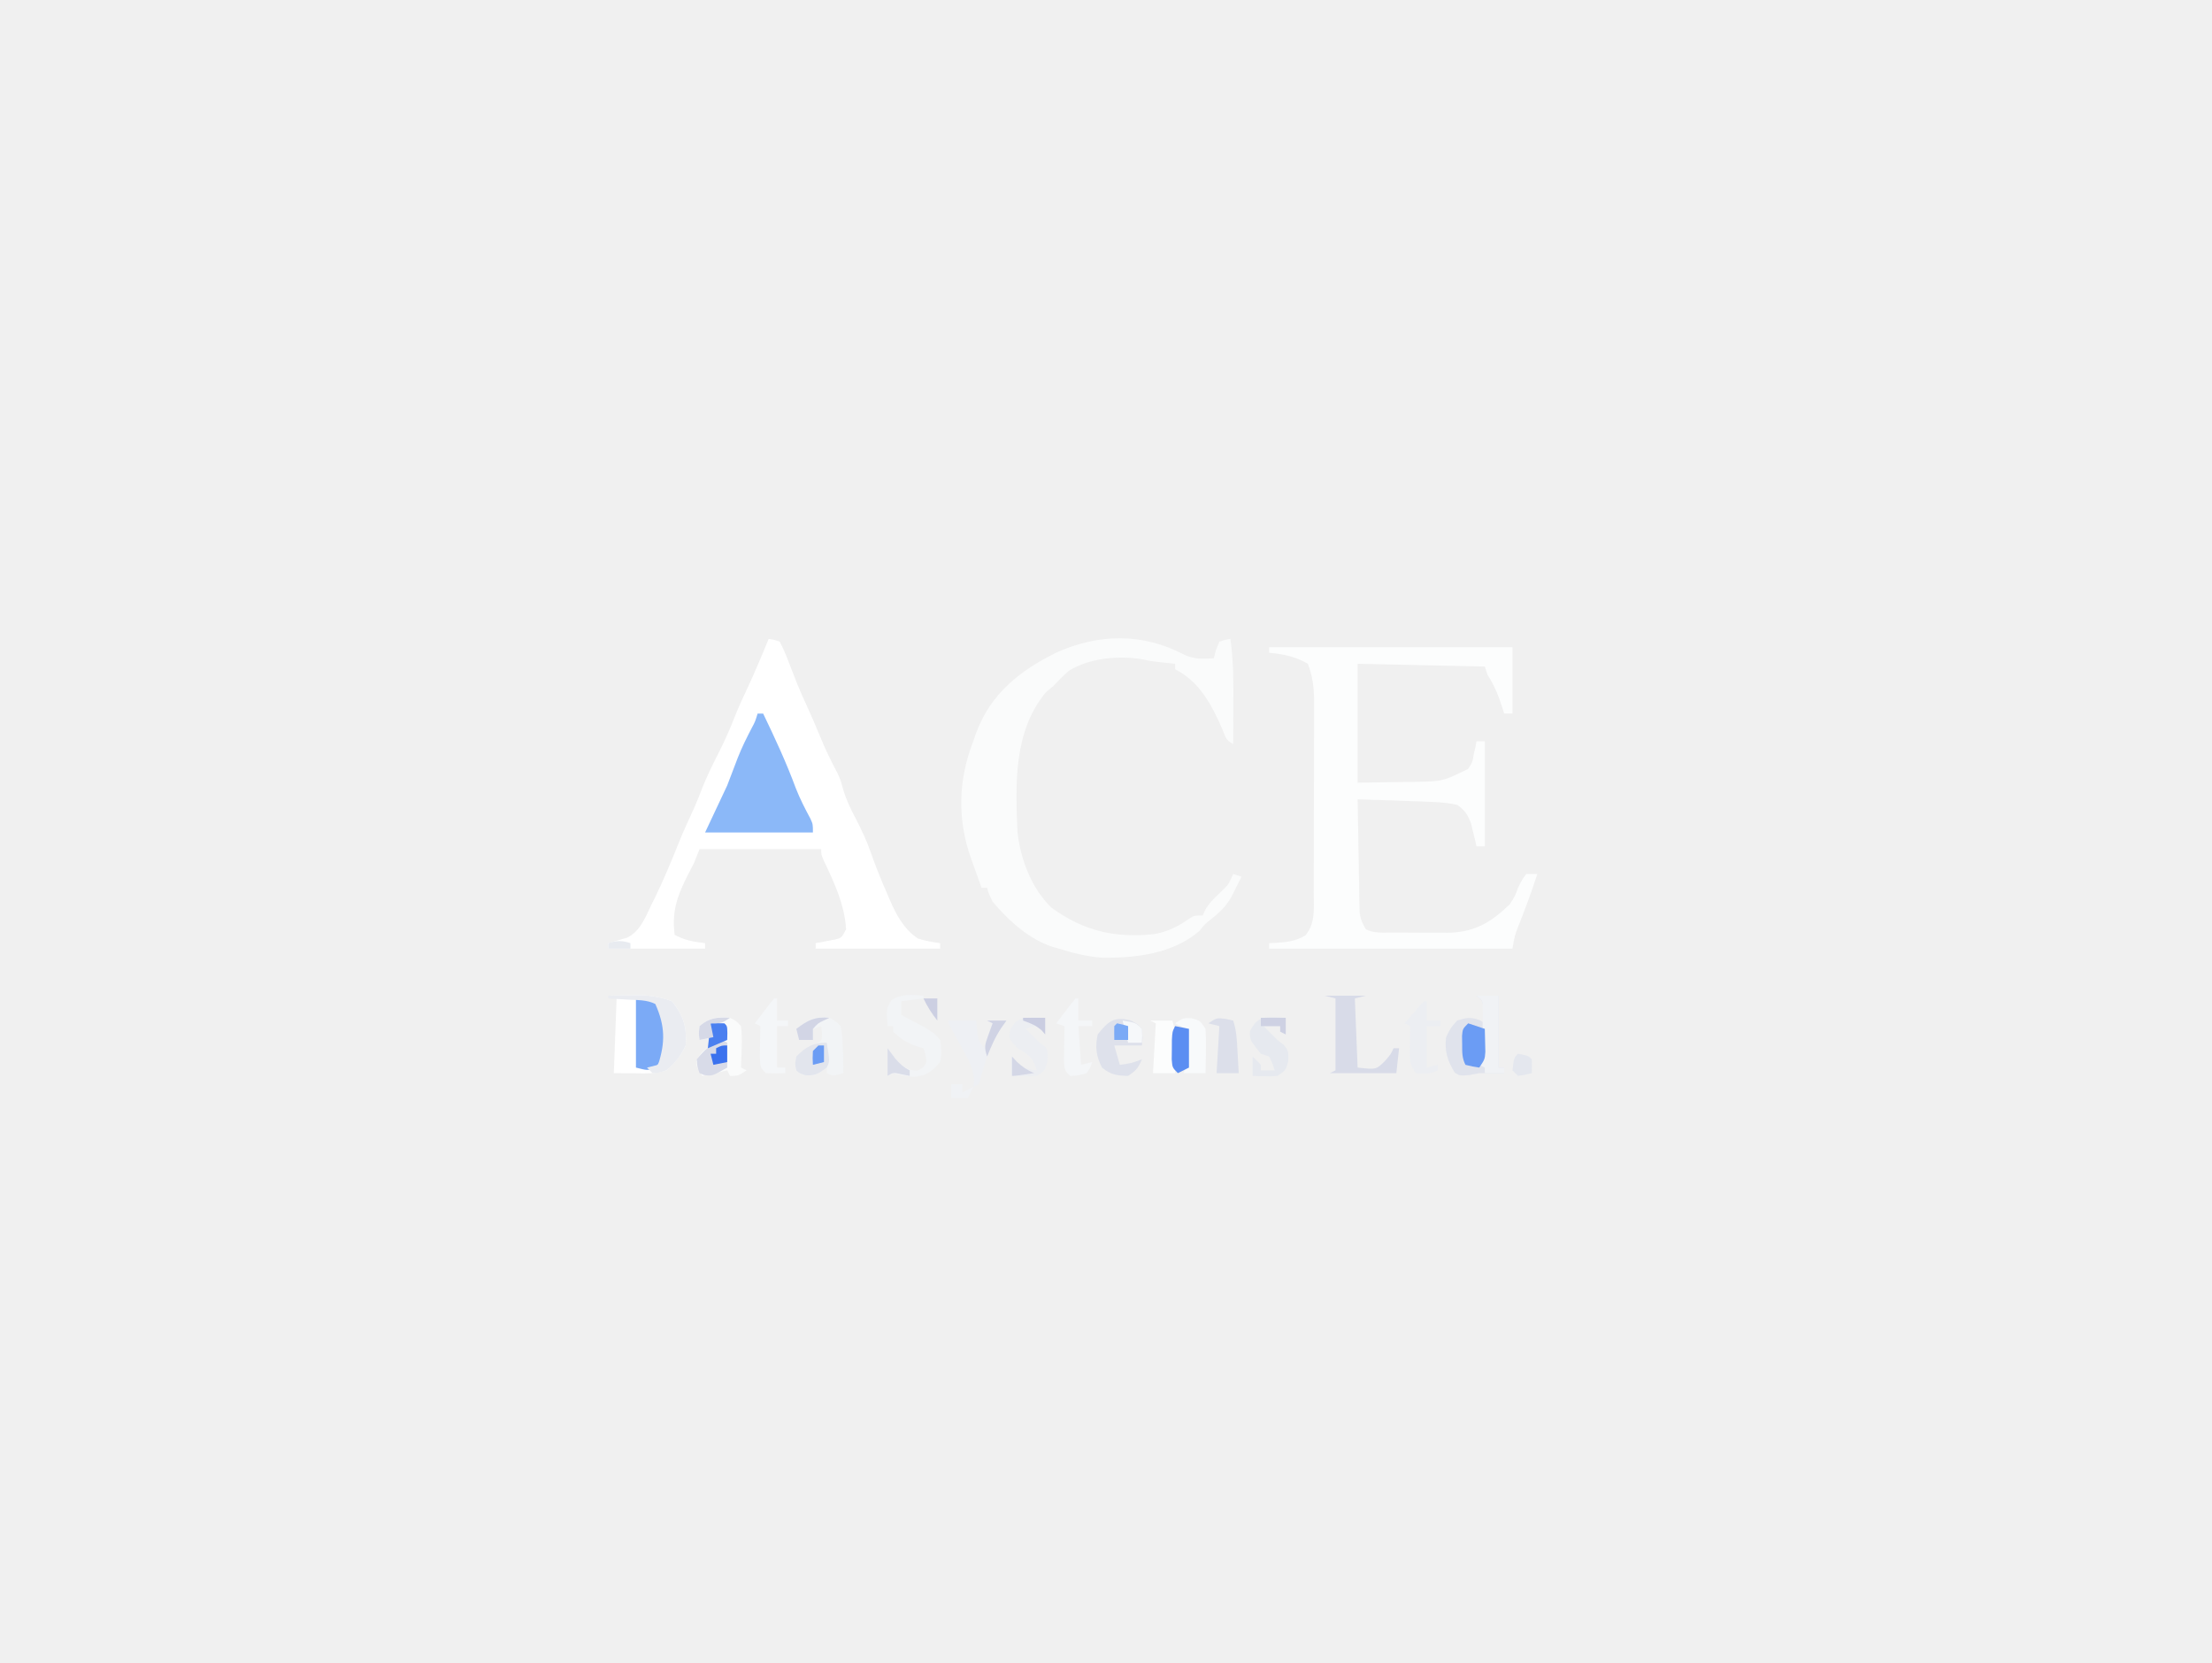
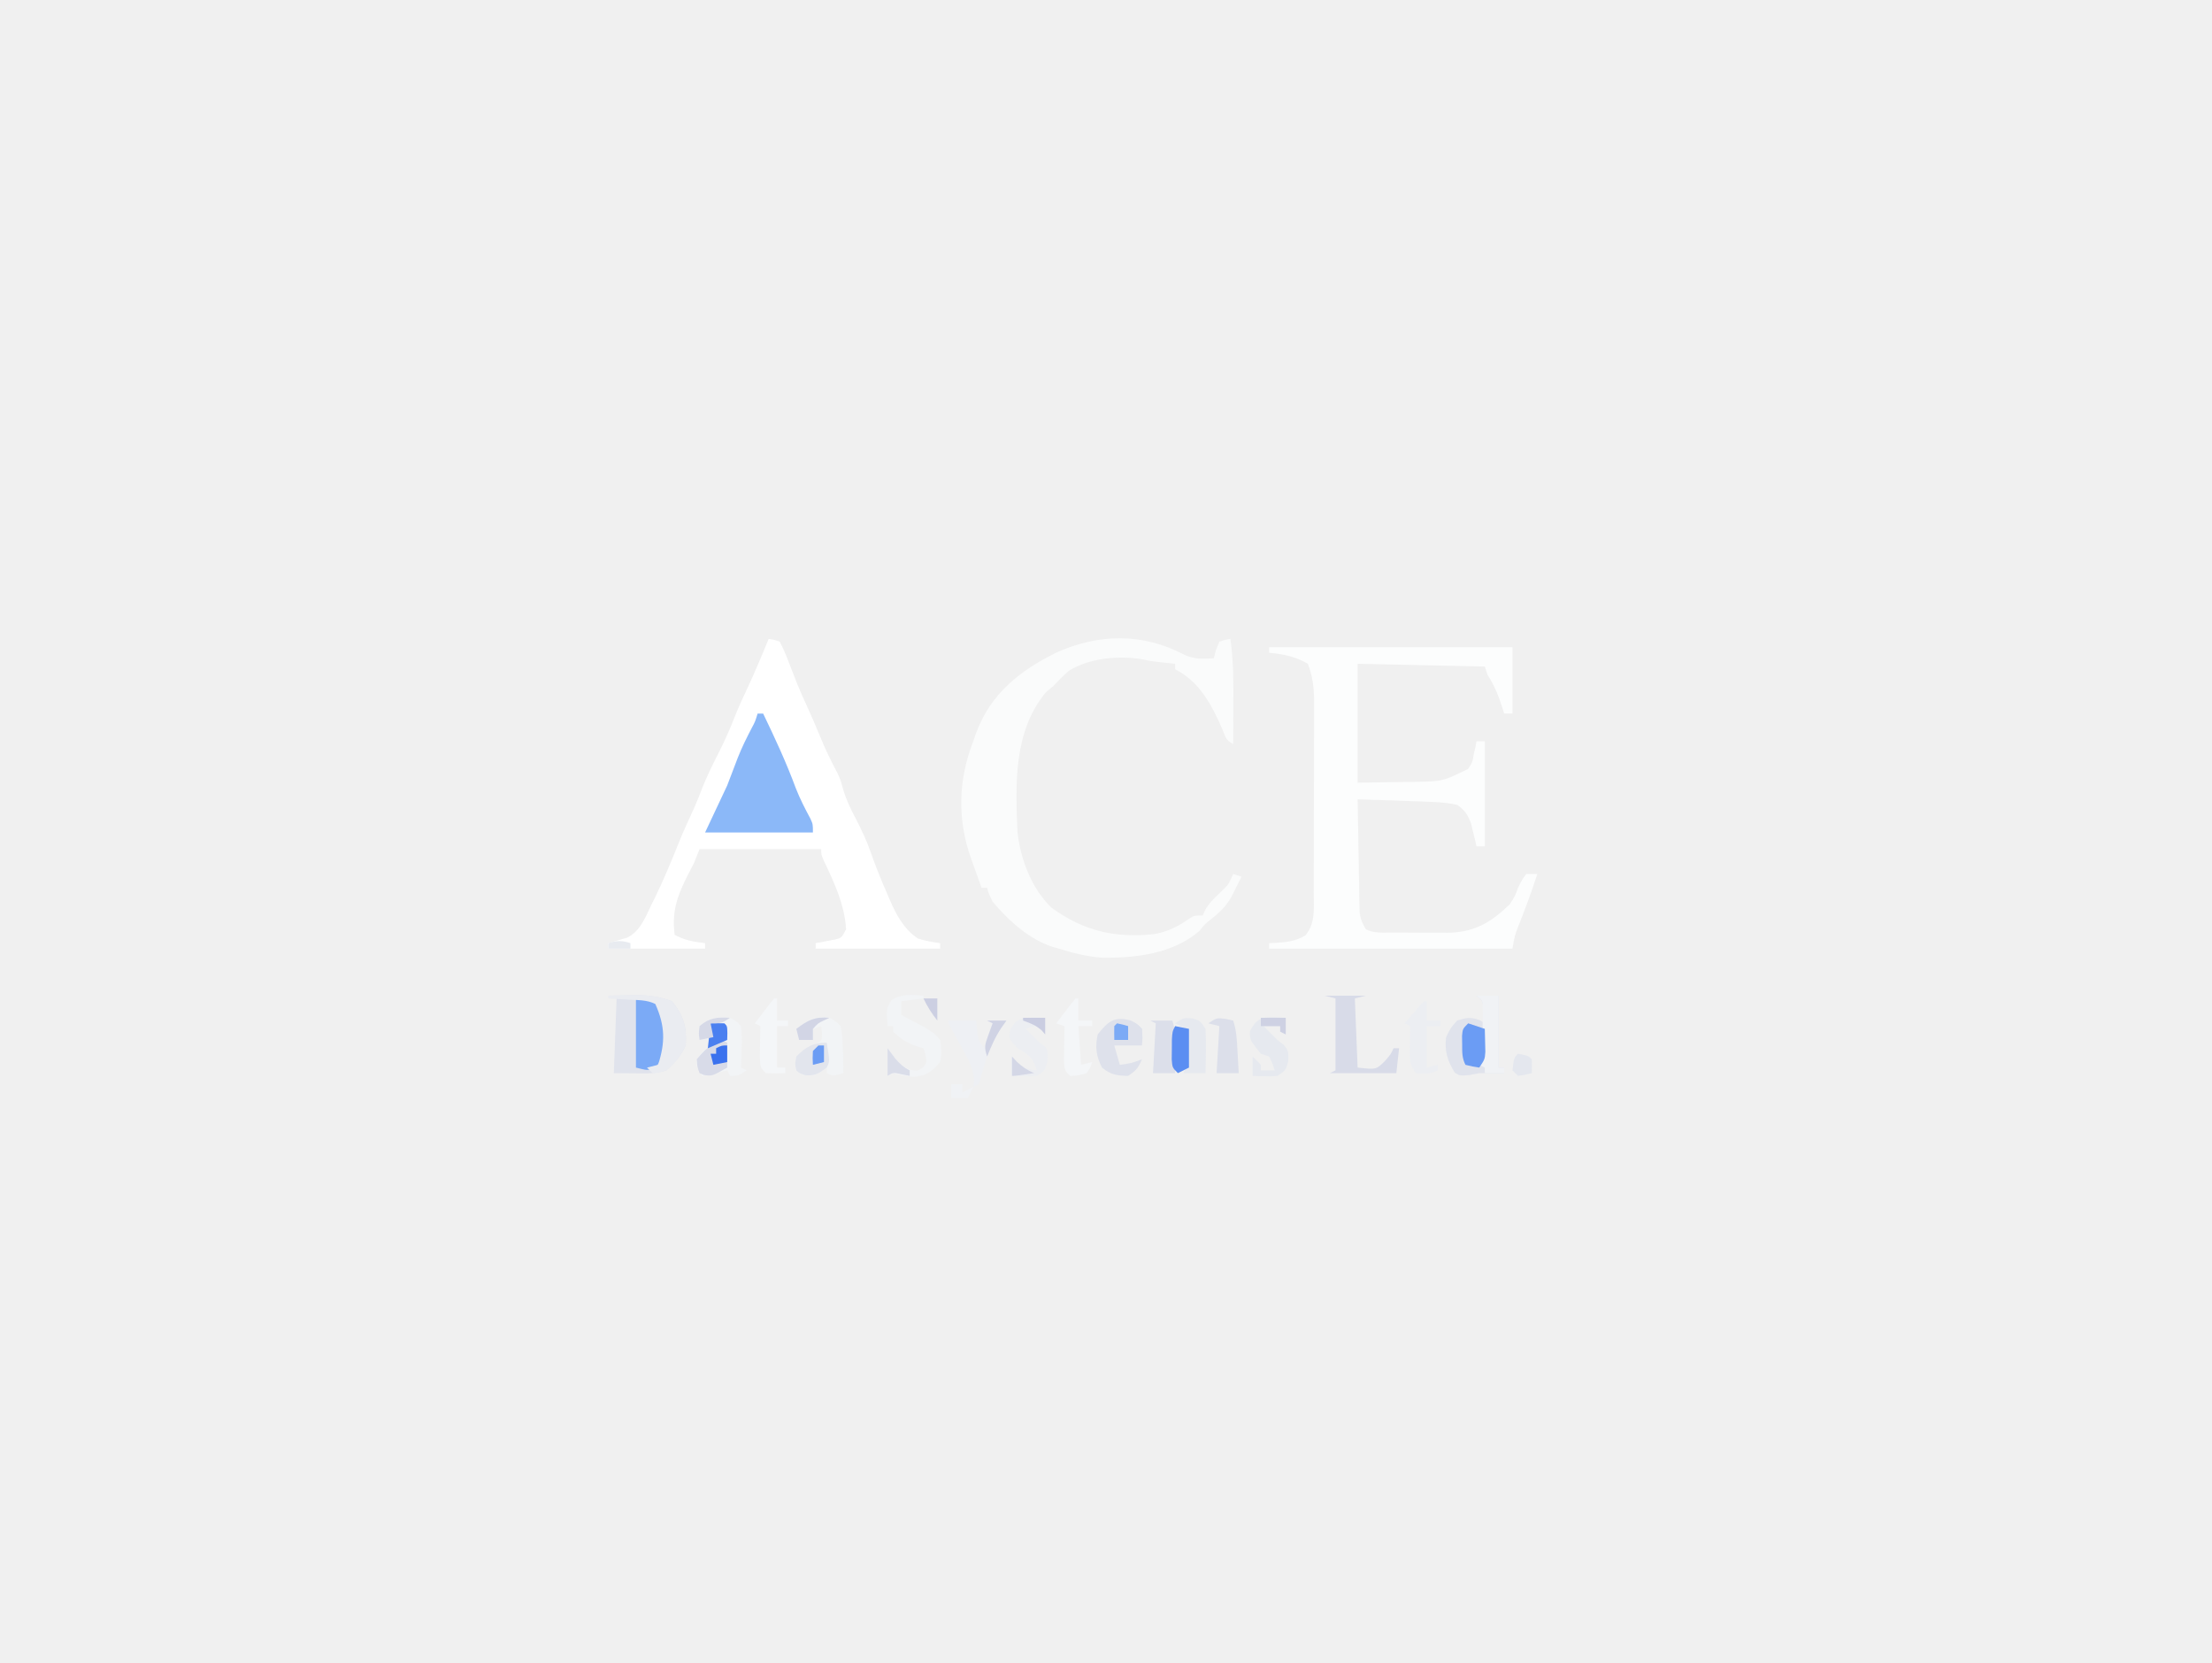
<svg xmlns="http://www.w3.org/2000/svg" version="1.1" width="800" height="601">
  <path d="M0 0 C1.891 0.286 1.891 0.286 4 1 C5.344 3.64 6.416 6.113 7.438 8.875 C8.047 10.439 8.657 12.003 9.27 13.566 C9.564 14.33 9.859 15.093 10.163 15.879 C11.225 18.569 12.405 21.192 13.625 23.812 C15.347 27.528 16.951 31.272 18.5 35.062 C20.403 39.696 22.522 44.137 24.887 48.551 C26 51 26 51 26.934 54.371 C28.041 58.139 29.544 61.281 31.375 64.75 C33.486 68.839 35.438 72.891 36.938 77.25 C38.71 82.376 40.776 87.341 42.938 92.312 C43.262 93.078 43.586 93.843 43.92 94.632 C46.288 100.01 48.945 104.93 53.938 108.312 C56.593 109.198 59.231 109.622 62 110 C62 110.66 62 111.32 62 112 C47.15 112 32.3 112 17 112 C17 111.34 17 110.68 17 110 C17.626 109.89 18.253 109.781 18.898 109.668 C20.124 109.43 20.124 109.43 21.375 109.188 C22.593 108.961 22.593 108.961 23.836 108.73 C26.358 108.125 26.358 108.125 28 105 C27.468 96.132 23.76 88.195 19.988 80.285 C19 78 19 78 19 76 C4.48 76 -10.04 76 -25 76 C-25.66 77.65 -26.32 79.3 -27 81 C-27.888 82.739 -28.776 84.479 -29.666 86.217 C-33.225 93.299 -35.058 98.922 -34 107 C-30.364 108.979 -27.116 109.525 -23 110 C-23 110.66 -23 111.32 -23 112 C-34.55 112 -46.1 112 -58 112 C-58 111.34 -58 110.68 -58 110 C-57.385 109.83 -56.77 109.66 -56.137 109.484 C-55.328 109.242 -54.52 109 -53.688 108.75 C-52.887 108.518 -52.086 108.286 -51.262 108.047 C-46.354 105.775 -44.55 100.45 -42.25 95.812 C-41.902 95.115 -41.554 94.417 -41.196 93.698 C-38.019 87.225 -35.282 80.602 -32.594 73.914 C-30.896 69.7 -29.017 65.581 -27.105 61.461 C-26.028 59.062 -25.067 56.643 -24.125 54.188 C-22.487 49.999 -20.542 46.003 -18.5 42 C-16.085 37.264 -13.925 32.516 -12.023 27.551 C-10.808 24.522 -9.444 21.581 -8.062 18.625 C-5.194 12.487 -2.555 6.274 0 0 Z " fill="#FFFFFF" transform="translate(278,231)" />
  <path d="M0 0 C29.04 0 58.08 0 88 0 C88 7.92 88 15.84 88 24 C87.01 24 86.02 24 85 24 C84.818 23.408 84.636 22.817 84.449 22.207 C83.036 17.765 81.548 13.938 79 10 C78.505 8.515 78.505 8.515 78 7 C62.82 6.67 47.64 6.34 32 6 C32 20.19 32 34.38 32 49 C37.115 48.917 42.23 48.835 47.5 48.75 C49.098 48.734 50.696 48.718 52.342 48.702 C62.787 48.518 62.787 48.518 72 44 C73.558 41.506 73.558 41.506 74 38.75 C74.206 37.858 74.412 36.966 74.625 36.047 C74.811 35.034 74.811 35.034 75 34 C75.99 34 76.98 34 78 34 C78 46.54 78 59.08 78 72 C77.01 72 76.02 72 75 72 C74.83 71.252 74.66 70.505 74.484 69.734 C74.242 68.75 74 67.765 73.75 66.75 C73.518 65.775 73.286 64.801 73.047 63.797 C71.809 60.49 70.883 59.054 68 57 C65.208 56.403 62.831 56.131 60 56 C58.921 55.947 57.842 55.894 56.73 55.839 C52.987 55.679 49.245 55.554 45.5 55.438 C43.551 55.373 43.551 55.373 41.562 55.307 C38.375 55.201 35.188 55.099 32 55 C32.094 61.051 32.2 67.101 32.317 73.152 C32.356 75.21 32.391 77.268 32.422 79.327 C32.468 82.286 32.526 85.244 32.586 88.203 C32.597 89.123 32.609 90.043 32.621 90.991 C32.641 91.851 32.661 92.712 32.681 93.599 C32.694 94.354 32.708 95.109 32.722 95.887 C33.041 98.308 33.719 99.928 35 102 C37.947 103.474 40.937 103.163 44.168 103.168 C44.881 103.171 45.594 103.175 46.329 103.178 C47.841 103.183 49.353 103.185 50.865 103.185 C53.161 103.187 55.456 103.206 57.752 103.225 C59.224 103.228 60.696 103.23 62.168 103.23 C63.187 103.241 63.187 103.241 64.227 103.252 C74.013 103.206 80.124 99.628 87 93 C88.978 89.966 88.978 89.966 90 87 C91.438 84.125 91.438 84.125 93 82 C94.32 82 95.64 82 97 82 C94.929 88.432 92.588 94.707 90.086 100.984 C88.817 104.276 88.817 104.276 88 109 C58.96 109 29.92 109 0 109 C0 108.34 0 107.68 0 107 C0.664 106.974 1.328 106.948 2.012 106.922 C6.27 106.648 9.312 106.393 13.062 104.25 C16.829 99.876 16.149 94.356 16.145 88.833 C16.149 88.024 16.152 87.215 16.155 86.382 C16.165 83.715 16.167 81.049 16.168 78.383 C16.171 76.523 16.175 74.664 16.178 72.805 C16.184 68.909 16.186 65.014 16.185 61.119 C16.185 56.137 16.199 51.155 16.216 46.173 C16.227 42.333 16.229 38.493 16.229 34.653 C16.23 32.816 16.234 30.98 16.242 29.144 C16.252 26.571 16.249 23.999 16.243 21.426 C16.251 20.298 16.251 20.298 16.26 19.146 C16.232 14.471 15.694 10.422 14 6 C9.495 3.35 5.163 2.527 0 2 C0 1.34 0 0.68 0 0 Z " fill="#FCFDFD" transform="translate(459,234)" />
  <path d="M0 0 C3.968 1.882 6.57 1.599 10.898 1.375 C11.27 -0.079 11.27 -0.079 11.648 -1.562 C12.061 -2.573 12.473 -3.584 12.898 -4.625 C14.977 -5.316 14.977 -5.316 16.898 -5.625 C18.019 2.41 18.013 10.334 17.961 18.438 C17.956 19.794 17.951 21.15 17.947 22.506 C17.936 25.796 17.919 29.085 17.898 32.375 C15.314 31.083 15.21 30.086 14.148 27.438 C10.322 18.571 5.886 9.869 -3.102 5.375 C-3.102 4.715 -3.102 4.055 -3.102 3.375 C-3.989 3.284 -3.989 3.284 -4.895 3.191 C-11.642 2.476 -11.642 2.476 -14.664 1.812 C-23.266 0.269 -34.148 1.245 -41.605 5.957 C-43.572 7.67 -45.338 9.457 -47.102 11.375 C-47.988 12.117 -48.875 12.86 -49.789 13.625 C-61.599 27.669 -60.899 47.151 -60.102 64.375 C-59.003 74.134 -54.971 84.771 -47.738 91.609 C-36.217 99.995 -24.729 102.649 -10.605 101.102 C-5.614 100.185 -1.954 98.336 2.172 95.398 C3.898 94.375 3.898 94.375 6.898 94.375 C7.145 93.799 7.391 93.223 7.645 92.629 C9.095 90.022 10.793 88.354 12.961 86.312 C16.151 83.33 16.151 83.33 17.898 79.375 C19.383 79.87 19.383 79.87 20.898 80.375 C20.253 81.719 19.579 83.049 18.898 84.375 C18.342 85.489 17.785 86.603 17.211 87.75 C15.209 91.245 12.738 93.488 9.602 95.973 C7.704 97.452 7.704 97.452 5.711 99.938 C-3.841 108.216 -17.407 109.818 -29.57 109.633 C-34.978 109.238 -39.943 107.994 -45.102 106.375 C-45.83 106.17 -46.558 105.965 -47.309 105.754 C-55.868 103.036 -63.412 96.18 -69.102 89.375 C-70.539 86.438 -70.539 86.438 -71.102 84.375 C-71.762 84.375 -72.422 84.375 -73.102 84.375 C-74.085 81.647 -75.063 78.918 -76.039 76.188 C-76.317 75.419 -76.595 74.65 -76.881 73.857 C-81.926 59.694 -81.577 45.366 -76.102 31.375 C-75.79 30.471 -75.478 29.568 -75.156 28.637 C-69.968 14.271 -59.035 5.575 -45.602 -0.875 C-30.543 -7.525 -14.851 -7.781 0 0 Z " fill="#FAFBFB" transform="translate(428.1016,236.625)" />
  <path d="M0 0 C0.66 0 1.32 0 2 0 C6.299 8.908 10.41 17.762 13.836 27.051 C15.33 30.837 17.15 34.398 19.082 37.977 C20 40 20 40 20 43 C7.13 43 -5.74 43 -19 43 C-16.36 37.39 -13.72 31.78 -11 26 C-9.055 20.984 -9.055 20.984 -7.16 15.949 C-5.677 12.178 -3.898 8.609 -2.016 5.023 C-0.883 2.887 -0.883 2.887 0 0 Z " fill="#8BB8F8" transform="translate(274,258)" />
-   <path d="M0 0 C2.521 -0.054 5.041 -0.094 7.562 -0.125 C8.267 -0.142 8.971 -0.159 9.697 -0.176 C14.452 -0.22 18.491 0.301 23 2 C27.215 7.214 28.459 11.339 28 18 C26.294 21.669 24.039 24.341 21 27 C17.235 28.255 13.728 28.107 9.812 28.062 C7.234 28.042 4.656 28.021 2 28 C2.33 19.09 2.66 10.18 3 1 C2.01 0.67 1.02 0.34 0 0 Z " fill="#FFFFFF" transform="translate(220,360)" />
+   <path d="M0 0 C2.521 -0.054 5.041 -0.094 7.562 -0.125 C8.267 -0.142 8.971 -0.159 9.697 -0.176 C14.452 -0.22 18.491 0.301 23 2 C27.215 7.214 28.459 11.339 28 18 C26.294 21.669 24.039 24.341 21 27 C17.235 28.255 13.728 28.107 9.812 28.062 C7.234 28.042 4.656 28.021 2 28 C2.33 19.09 2.66 10.18 3 1 C2.01 0.67 1.02 0.34 0 0 Z " fill="#E0E3EC" transform="translate(220,360)" />
  <path d="M0 0 C2.64 0 5.28 0 8 0 C8 8.58 8 17.16 8 26 C8.66 26 9.32 26 10 26 C10 26.66 10 27.32 10 28 C7 28 4 28 1 28 C-0.702 28.34 -0.702 28.34 -2.438 28.688 C-6 29 -6 29 -7.812 27.875 C-10.498 23.635 -11.617 20.038 -11 15 C-9.375 11.688 -9.375 11.688 -7 9 C-3.651 7.884 -1.917 7.638 1.375 8.938 C1.911 9.288 2.447 9.639 3 10 C2.876 8.721 2.752 7.442 2.625 6.125 C2.555 5.406 2.486 4.686 2.414 3.945 C2.136 1.773 2.136 1.773 0 0 Z " fill="#E0E3EC" transform="translate(534,360)" />
  <path d="M0 0 C4.95 0 9.9 0 15 0 C13.68 0.33 12.36 0.66 11 1 C11.33 9.25 11.66 17.5 12 26 C18.722 26.743 18.722 26.743 21.875 23.625 C23.983 21.214 23.983 21.214 25 19 C25.66 19 26.32 19 27 19 C26.67 21.97 26.34 24.94 26 28 C18.08 28 10.16 28 2 28 C2.66 27.67 3.32 27.34 4 27 C4 18.42 4 9.84 4 1 C2.68 0.67 1.36 0.34 0 0 Z " fill="#D8DBE8" transform="translate(479,360)" />
  <path d="M0 0 C2.133 1.09 2.133 1.09 4 3 C4.609 6.25 4.609 6.25 4.75 10 C4.807 11.238 4.863 12.475 4.922 13.75 C4.972 15.833 5 17.917 5 20 C1.25 21.125 1.25 21.125 -1 20 C-1 19.34 -1 18.68 -1 18 C-2.083 18.773 -2.083 18.773 -3.188 19.562 C-6 21 -6 21 -8.75 20.75 C-11 20 -11 20 -12 19 C-12.344 16.625 -12.344 16.625 -12 14 C-9.795 12.18 -7.477 10.988 -4.969 9.625 C-2.697 8.136 -2.697 8.136 -2.719 5.312 C-2.812 4.549 -2.904 3.786 -3 3 C-3.99 3.33 -4.98 3.66 -6 4 C-6 5.32 -6 6.64 -6 8 C-7.65 8 -9.3 8 -11 8 C-11.33 6.68 -11.66 5.36 -12 4 C-7.871 0.854 -5.245 -0.798 0 0 Z " fill="#F2F4F6" transform="translate(300,368)" />
  <path d="M0 0 C7 1 7 1 8.875 3.312 C11.316 9.144 12.074 14.749 9.75 20.812 C8 24 8 24 6.062 25.5 C4 26 4 26 0 25 C0 16.75 0 8.5 0 0 Z " fill="#7BAAF6" transform="translate(230,361)" />
-   <path d="M0 0 C2.168 1.043 2.168 1.043 4 3 C4.296 5.712 4.381 7.997 4.25 10.688 C4.232 11.389 4.214 12.091 4.195 12.814 C4.148 14.544 4.077 16.272 4 18 C4.66 18.33 5.32 18.66 6 19 C3 21 3 21 0 21 C-0.33 20.34 -0.66 19.68 -1 19 C-3.97 19.66 -6.94 20.32 -10 21 C-12 18 -12 18 -12.125 15.625 C-10.381 11.556 -6.902 9.875 -3 8 C-2.34 8 -1.68 8 -1 8 C-1.33 6.35 -1.66 4.7 -2 3 C-3.65 2.67 -5.3 2.34 -7 2 C-6.67 3.65 -6.34 5.3 -6 7 C-7.65 7.33 -9.3 7.66 -11 8 C-11.312 5.688 -11.312 5.688 -11 3 C-7.485 0.002 -4.537 -0.579 0 0 Z " fill="#FAFBFB" transform="translate(264,368)" />
+   <path d="M0 0 C2.168 1.043 2.168 1.043 4 3 C4.296 5.712 4.381 7.997 4.25 10.688 C4.232 11.389 4.214 12.091 4.195 12.814 C4.148 14.544 4.077 16.272 4 18 C4.66 18.33 5.32 18.66 6 19 C3 21 3 21 0 21 C-0.33 20.34 -0.66 19.68 -1 19 C-3.97 19.66 -6.94 20.32 -10 21 C-12 18 -12 18 -12.125 15.625 C-10.381 11.556 -6.902 9.875 -3 8 C-2.34 8 -1.68 8 -1 8 C-1.33 6.35 -1.66 4.7 -2 3 C-3.65 2.67 -5.3 2.34 -7 2 C-6.67 3.65 -6.34 5.3 -6 7 C-7.65 7.33 -9.3 7.66 -11 8 C-11.312 5.688 -11.312 5.688 -11 3 C-7.485 0.002 -4.537 -0.579 0 0 Z " fill="#F2F4F6" transform="translate(264,368)" />
  <path d="M0 0 C0 0.33 0 0.66 0 1 C-2.64 1.33 -5.28 1.66 -8 2 C-8 3.65 -8 5.3 -8 7 C-6.861 7.597 -6.861 7.597 -5.699 8.207 C-4.208 9.002 -4.208 9.002 -2.688 9.812 C-1.701 10.335 -0.715 10.857 0.301 11.395 C2.658 12.797 4.345 13.836 6 16 C6.46 19.172 6.715 20.987 6 24 C2.899 27.63 1.145 28.882 -3.625 29.375 C-6.214 29.087 -8.498 28.649 -11 28 C-11.66 28.33 -12.32 28.66 -13 29 C-13 25.7 -13 22.4 -13 19 C-12.01 20.32 -11.02 21.64 -10 23 C-8.215 25.19 -7.2 25.93 -4.5 26.875 C-1.994 27.233 -1.994 27.233 -0.125 25.875 C1.274 23.975 1.274 23.975 0.688 21.312 C0.461 20.549 0.234 19.786 0 19 C-0.887 18.753 -1.774 18.505 -2.688 18.25 C-6.132 16.95 -8.33 15.513 -11 13 C-11 12.34 -11 11.68 -11 11 C-11.66 11 -12.32 11 -13 11 C-13.476 4.808 -13.476 4.808 -11.562 1.562 C-7.79 -0.738 -4.309 -0.331 0 0 Z " fill="#F2F4F6" transform="translate(334,360)" />
  <path d="M0 0 C2.312 1.188 2.312 1.188 4 3 C4.25 6.188 4.25 6.188 4 9 C0.7 9 -2.6 9 -6 9 C-5.34 11.31 -4.68 13.62 -4 16 C0.13 15.433 0.13 15.433 4 14 C2.63 17.161 2.011 17.993 -1 20 C-5.063 19.926 -7.268 19.601 -10.438 17 C-12.559 12.927 -12.97 9.502 -12 5 C-8.232 0.24 -5.898 -1.685 0 0 Z " fill="#DEE1EB" transform="translate(409,369)" />
  <path d="M0 0 C2.521 -0.054 5.041 -0.094 7.562 -0.125 C8.267 -0.142 8.971 -0.159 9.697 -0.176 C14.452 -0.22 18.491 0.301 23 2 C27.215 7.214 28.459 11.339 28 18 C26.302 21.651 24.109 24.44 21 27 C18.375 27.875 18.375 27.875 16 28 C15.34 27.34 14.68 26.68 14 26 C15.32 25.67 16.64 25.34 18 25 C20.664 16.842 20.53 10.874 17 3 C13.958 1.479 10.72 1.626 7.375 1.438 C6.669 1.394 5.962 1.351 5.234 1.307 C3.49 1.201 1.745 1.1 0 1 C0 0.67 0 0.34 0 0 Z " fill="#EAECF1" transform="translate(220,360)" />
  <path d="M0 0 C1.212 0.041 1.212 0.041 2.449 0.082 C3.064 0.117 3.679 0.152 4.312 0.188 C4.312 2.167 4.312 4.147 4.312 6.188 C3.652 5.857 2.993 5.527 2.312 5.188 C2.312 4.527 2.312 3.868 2.312 3.188 C0.333 3.188 -1.647 3.188 -3.688 3.188 C-2.574 4.301 -2.574 4.301 -1.438 5.438 C-0.53 6.345 0.378 7.253 1.312 8.188 C2.096 8.806 2.88 9.425 3.688 10.062 C5.312 12.188 5.312 12.188 5.25 15.812 C4.312 19.188 4.312 19.188 1.312 21.188 C-0.949 21.383 -0.949 21.383 -3.375 21.312 C-4.183 21.294 -4.991 21.276 -5.824 21.258 C-6.439 21.235 -7.054 21.211 -7.688 21.188 C-7.688 18.878 -7.688 16.567 -7.688 14.188 C-6.188 15.562 -6.188 15.562 -4.688 17.188 C-4.688 17.848 -4.688 18.508 -4.688 19.188 C-3.038 19.188 -1.387 19.188 0.312 19.188 C-0.469 16.692 -0.469 16.692 -1.688 14.188 C-2.678 13.857 -3.667 13.527 -4.688 13.188 C-8.715 8.153 -8.715 8.153 -8.625 5 C-6.502 0.896 -4.601 -0.2 0 0 Z " fill="#E6E9EF" transform="translate(460.6875,367.8125)" />
  <path d="M0 0 C0 1.98 0 3.96 0 6 C-0.412 5.484 -0.825 4.969 -1.25 4.438 C-1.827 3.963 -2.405 3.489 -3 3 C-5.163 3.228 -5.163 3.228 -7 4 C-6.237 4.763 -5.474 5.526 -4.688 6.312 C-3.801 7.199 -2.914 8.086 -2 9 C-1.381 9.454 -0.762 9.908 -0.125 10.375 C1 12 1 12 0.875 15.562 C0 19 0 19 -3 21 C-5.262 21.195 -5.262 21.195 -7.688 21.125 C-8.496 21.107 -9.304 21.089 -10.137 21.07 C-10.752 21.047 -11.366 21.024 -12 21 C-12 18.69 -12 16.38 -12 14 C-11.443 14.639 -10.886 15.279 -10.312 15.938 C-7.779 18.197 -6.317 18.631 -3 19 C-4.35 14.46 -5.952 13.271 -10 11 C-11.875 9.062 -11.875 9.062 -13 7 C-12.918 4.285 -12.24 3.268 -10.438 1.25 C-6.86 -0.585 -3.994 -0.2 0 0 Z " fill="#ECEEF2" transform="translate(378,368)" />
  <path d="M0 0 C0.33 0 0.66 0 1 0 C1 2.64 1 5.28 1 8 C2.32 8 3.64 8 5 8 C5 8.66 5 9.32 5 10 C3.68 10 2.36 10 1 10 C1 14.95 1 19.9 1 25 C1.99 25 2.98 25 4 25 C4 25.66 4 26.32 4 27 C0.625 27.125 0.625 27.125 -3 27 C-5 25 -5 25 -5.195 21.523 C-5.182 20.14 -5.158 18.758 -5.125 17.375 C-5.116 16.669 -5.107 15.962 -5.098 15.234 C-5.074 13.489 -5.038 11.745 -5 10 C-5.66 9.67 -6.32 9.34 -7 9 C-5.858 7.497 -4.711 5.998 -3.562 4.5 C-2.924 3.665 -2.286 2.829 -1.629 1.969 C-0.823 0.994 -0.823 0.994 0 0 Z " fill="#F4F6F8" transform="translate(280,361)" />
  <path d="M0 0 C0.33 0 0.66 0 1 0 C1 2.31 1 4.62 1 7 C2.65 7 4.3 7 6 7 C6 7.66 6 8.32 6 9 C4.35 9 2.7 9 1 9 C1 13.95 1 18.9 1 24 C2.32 23.67 3.64 23.34 5 23 C5 23.66 5 24.32 5 25 C2.211 26.394 0.079 26.257 -3 26 C-5.491 22.263 -5.207 20.255 -5.125 15.812 C-5.107 14.54 -5.089 13.268 -5.07 11.957 C-5.047 10.981 -5.024 10.005 -5 9 C-5.66 8.67 -6.32 8.34 -7 8 C-5.858 6.664 -4.711 5.331 -3.562 4 C-2.924 3.257 -2.286 2.515 -1.629 1.75 C-1.091 1.173 -0.554 0.595 0 0 Z " fill="#ECEEF2" transform="translate(515,362)" />
  <path d="M0 0 C2.64 0 5.28 0 8 0 C8 8.58 8 17.16 8 26 C8.66 26 9.32 26 10 26 C10 26.66 10 27.32 10 28 C7.69 28 5.38 28 3 28 C3 27.34 3 26.68 3 26 C2.34 25.67 1.68 25.34 1 25 C1.33 24.34 1.66 23.68 2 23 C2.239 19.505 2.185 16.002 2.188 12.5 C2.2 11.524 2.212 10.548 2.225 9.543 C2.227 8.611 2.228 7.679 2.23 6.719 C2.235 5.862 2.239 5.006 2.243 4.123 C2.198 1.783 2.198 1.783 0 0 Z " fill="#F0F2F5" transform="translate(534,360)" />
  <path d="M0 0 C0.33 0 0.66 0 1 0 C1 2.64 1 5.28 1 8 C2.65 8 4.3 8 6 8 C6 8.66 6 9.32 6 10 C4.35 10 2.7 10 1 10 C1.33 14.62 1.66 19.24 2 24 C3.32 23.67 4.64 23.34 6 23 C5.375 24.938 5.375 24.938 4 27 C1 27.875 1 27.875 -2 28 C-4 26 -4 26 -4.195 22.305 C-4.182 20.828 -4.158 19.351 -4.125 17.875 C-4.116 17.121 -4.107 16.367 -4.098 15.59 C-4.074 13.726 -4.038 11.863 -4 10 C-4.99 9.67 -5.98 9.34 -7 9 C-5.858 7.497 -4.711 5.998 -3.562 4.5 C-2.924 3.665 -2.286 2.829 -1.629 1.969 C-0.823 0.994 -0.823 0.994 0 0 Z " fill="#F4F6F8" transform="translate(389,361)" />
  <path d="M0 0 C3.3 0 6.6 0 10 0 C10.124 1.093 10.248 2.186 10.375 3.312 C10.755 7.074 10.755 7.074 13 10 C13.99 7.03 14.98 4.06 16 1 C15.34 0.67 14.68 0.34 14 0 C16.31 0 18.62 0 21 0 C20.134 1.176 20.134 1.176 19.25 2.375 C15.682 7.727 13.506 13.87 11.875 20.062 C11.442 21.517 11.442 21.517 11 23 C10.34 23.33 9.68 23.66 9 24 C9.093 23.192 9.186 22.384 9.281 21.551 C8.897 16.695 6.875 13.371 4.5 9.188 C3.655 7.661 2.811 6.134 1.969 4.605 C1.592 3.937 1.215 3.268 0.826 2.579 C0 1 0 1 0 0 Z " fill="#EEF0F4" transform="translate(343,369)" />
  <path d="M0 0 C0.928 0.206 1.856 0.412 2.812 0.625 C4.05 4.338 4.169 7.938 4.375 11.812 C4.418 12.562 4.461 13.312 4.506 14.084 C4.612 15.931 4.713 17.778 4.812 19.625 C2.172 19.625 -0.468 19.625 -3.188 19.625 C-2.857 14.015 -2.527 8.405 -2.188 2.625 C-3.507 2.295 -4.827 1.965 -6.188 1.625 C-3.188 -0.375 -3.188 -0.375 0 0 Z " fill="#DCDFEA" transform="translate(443.1875,368.375)" />
-   <path d="M0 0 C2.64 0 5.28 0 8 0 C9.266 3.867 9.112 7.732 9.062 11.75 C9.058 12.447 9.053 13.145 9.049 13.863 C9.037 15.576 9.019 17.288 9 19 C6.36 19 3.72 19 1 19 C1.495 10.09 1.495 10.09 2 1 C1.34 0.67 0.68 0.34 0 0 Z " fill="#FCFDFD" transform="translate(416,369)" />
-   <path d="M0 0 C2.938 0.812 2.938 0.812 4.938 3.812 C5.08 6.579 5.125 9.239 5.062 12 C5.053 12.75 5.044 13.499 5.035 14.271 C5.012 16.119 4.976 17.966 4.938 19.812 C2.297 19.812 -0.343 19.812 -3.062 19.812 C-2.732 19.152 -2.402 18.492 -2.062 17.812 C-1.991 15.438 -1.978 13.062 -2 10.688 C-2.009 9.406 -2.018 8.125 -2.027 6.805 C-2.039 5.817 -2.051 4.83 -2.062 3.812 C-3.382 3.152 -4.702 2.493 -6.062 1.812 C-3.062 -0.188 -3.062 -0.188 0 0 Z " fill="#F8FAFB" transform="translate(431.0625,368.1875)" />
+   <path d="M0 0 C2.64 0 5.28 0 8 0 C9.266 3.867 9.112 7.732 9.062 11.75 C9.058 12.447 9.053 13.145 9.049 13.863 C9.037 15.576 9.019 17.288 9 19 C6.36 19 3.72 19 1 19 C1.495 10.09 1.495 10.09 2 1 C1.34 0.67 0.68 0.34 0 0 Z " fill="#DCDFEA" transform="translate(416,369)" />
+   <path d="M0 0 C2.938 0.812 2.938 0.812 4.938 3.812 C5.08 6.579 5.125 9.239 5.062 12 C5.053 12.75 5.044 13.499 5.035 14.271 C5.012 16.119 4.976 17.966 4.938 19.812 C2.297 19.812 -0.343 19.812 -3.062 19.812 C-2.732 19.152 -2.402 18.492 -2.062 17.812 C-1.991 15.438 -1.978 13.062 -2 10.688 C-2.009 9.406 -2.018 8.125 -2.027 6.805 C-2.039 5.817 -2.051 4.83 -2.062 3.812 C-3.382 3.152 -4.702 2.493 -6.062 1.812 C-3.062 -0.188 -3.062 -0.188 0 0 Z " fill="#E6E9EF" transform="translate(431.0625,368.1875)" />
  <path d="M0 0 C1.98 0.66 3.96 1.32 6 2 C6.054 3.77 6.093 5.541 6.125 7.312 C6.148 8.299 6.171 9.285 6.195 10.301 C6 13 6 13 4 16 C1.562 15.625 1.562 15.625 -1 15 C-2.301 12.398 -2.168 10.403 -2.188 7.5 C-2.202 6.52 -2.216 5.541 -2.23 4.531 C-2 2 -2 2 0 0 Z " fill="#6B9CF4" transform="translate(531,370)" />
  <path d="M0 0 C1.125 6.75 1.125 6.75 0 9 C-2.801 11.101 -4.209 12.072 -7.75 11.75 C-10 11 -10 11 -11 10 C-11.5 7.75 -11.5 7.75 -11 5 C-7.538 1.49 -4.974 0 0 0 Z " fill="#E2E5ED" transform="translate(299,377)" />
  <path d="M0 0 C0.66 0.33 1.32 0.66 2 1 C2 3.97 2 6.94 2 10 C-3.415 13.077 -3.415 13.077 -6.375 12.688 C-6.911 12.461 -7.447 12.234 -8 12 C-8.812 9.812 -8.812 9.812 -9 7 C-6.453 3.87 -3.864 1.333 0 0 Z " fill="#D8DBE8" transform="translate(261,376)" />
  <path d="M0 0 C1.65 0.33 3.3 0.66 5 1 C5 5.62 5 10.24 5 15 C3.02 15.99 3.02 15.99 1 17 C-1 15 -1 15 -1.23 12.031 C-1.216 10.866 -1.202 9.701 -1.188 8.5 C-1.178 6.752 -1.178 6.752 -1.168 4.969 C-1 2 -1 2 0 0 Z " fill="#5B8EF2" transform="translate(425,371)" />
  <path d="M0 0 C3.692 0.692 3.692 0.692 5 2 C5.041 3.666 5.043 5.334 5 7 C2.625 7.625 2.625 7.625 0 8 C-0.66 7.34 -1.32 6.68 -2 6 C-1.444 1.444 -1.444 1.444 0 0 Z " fill="#E4E7EE" transform="translate(549,381)" />
  <path d="M0 0 C-0.619 0.289 -1.238 0.578 -1.875 0.875 C-4.133 1.937 -4.133 1.937 -6 4 C-6 5.32 -6 6.64 -6 8 C-7.65 8 -9.3 8 -11 8 C-11.33 6.68 -11.66 5.36 -12 4 C-7.814 0.811 -5.294 -0.504 0 0 Z " fill="#D2D5E5" transform="translate(300,368)" />
  <path d="M0 0 C1.666 -0.043 3.334 -0.041 5 0 C6 1 6 1 6.062 3.562 C6.042 4.367 6.021 5.171 6 6 C2.535 7.485 2.535 7.485 -1 9 C-0.67 6.03 -0.34 3.06 0 0 Z " fill="#4B80F0" transform="translate(257,370)" />
  <path d="M0 0 C-3 2 -3 2 -7 2 C-6.67 3.65 -6.34 5.3 -6 7 C-7.65 7.33 -9.3 7.66 -11 8 C-11.312 5.688 -11.312 5.688 -11 3 C-7.44 -0.036 -4.576 -0.319 0 0 Z " fill="#D6D9E7" transform="translate(264,368)" />
-   <path d="M0 0 C4.75 0.75 4.75 0.75 7 3 C7.125 5.625 7.125 5.625 7 8 C5.35 8 3.7 8 2 8 C1.34 5.36 0.68 2.72 0 0 Z " fill="#F6F8FA" transform="translate(406,369)" />
+   <path d="M0 0 C4.75 0.75 4.75 0.75 7 3 C7.125 5.625 7.125 5.625 7 8 C5.35 8 3.7 8 2 8 C1.34 5.36 0.68 2.72 0 0 Z " fill="#DEE1EB" transform="translate(406,369)" />
  <path d="M0 0 C0.99 1.32 1.98 2.64 3 4 C4.66 5.793 5.809 6.904 8 8 C8 8.66 8 9.32 8 10 C7.051 9.814 6.103 9.629 5.125 9.438 C2.101 8.713 2.101 8.713 0 10 C0 6.7 0 3.4 0 0 Z " fill="#DADDE9" transform="translate(321,379)" />
  <path d="M0 0 C0 1.98 0 3.96 0 6 C-1.65 6.33 -3.3 6.66 -5 7 C-5.33 5.68 -5.66 4.36 -6 3 C-5.34 3 -4.68 3 -4 3 C-4 2.34 -4 1.68 -4 1 C-2 0 -2 0 0 0 Z " fill="#3B72EE" transform="translate(263,378)" />
  <path d="M0 0 C1.32 0 2.64 0 4 0 C4 0.99 4 1.98 4 3 C5.32 2.34 6.64 1.68 8 1 C7.34 2.32 6.68 3.64 6 5 C4.02 5 2.04 5 0 5 C0 3.35 0 1.7 0 0 Z " fill="#F0F2F5" transform="translate(344,392)" />
  <path d="M0 0 C2.062 0.438 2.062 0.438 4 1 C4 2.65 4 4.3 4 6 C2.35 6 0.7 6 -1 6 C-1.043 4.334 -1.041 2.666 -1 1 C-0.67 0.67 -0.34 0.34 0 0 Z " fill="#7BAAF6" transform="translate(404,370)" />
  <path d="M0 0 C2.31 0 4.62 0 7 0 C6.402 0.846 5.804 1.691 5.188 2.562 C2.96 5.884 1.483 9.292 0 13 C-1.16 9.521 -0.775 8.658 0.438 5.312 C0.725 4.504 1.012 3.696 1.309 2.863 C1.537 2.248 1.765 1.634 2 1 C1.34 0.67 0.68 0.34 0 0 Z " fill="#D0D3E4" transform="translate(357,369)" />
  <path d="M0 0 C2.97 0 5.94 0 9 0 C9 1.98 9 3.96 9 6 C8.34 5.67 7.68 5.34 7 5 C7 4.34 7 3.68 7 3 C4.69 3 2.38 3 0 3 C0 2.01 0 1.02 0 0 Z " fill="#CED1E3" transform="translate(456,368)" />
  <path d="M0 0 C0.66 0 1.32 0 2 0 C2 1.98 2 3.96 2 6 C0.68 6.33 -0.64 6.66 -2 7 C-2.125 4.625 -2.125 4.625 -2 2 C-1.34 1.34 -0.68 0.68 0 0 Z " fill="#6B9CF4" transform="translate(296,378)" />
  <path d="M0 0 C0.578 0.619 1.155 1.238 1.75 1.875 C3.802 3.813 5.434 4.9 8 6 C1.125 7 1.125 7 0 7 C0 4.69 0 2.38 0 0 Z " fill="#D4D7E6" transform="translate(366,382)" />
  <path d="M0 0 C1.65 0 3.3 0 5 0 C5 2.64 5 5.28 5 8 C2.989 5.44 1.372 2.954 0 0 Z " fill="#CCCFE2" transform="translate(334,361)" />
  <path d="M0 0 C2.64 0 5.28 0 8 0 C8 1.98 8 3.96 8 6 C7.608 5.546 7.216 5.093 6.812 4.625 C4.692 2.724 2.67 1.938 0 1 C0 0.67 0 0.34 0 0 Z " fill="#CACDE1" transform="translate(370,368)" />
  <path d="M0 0 C0 0.66 0 1.32 0 2 C-2.64 2 -5.28 2 -8 2 C-8 1.34 -8 0.68 -8 0 C-4.947 -0.981 -3.053 -0.981 0 0 Z " fill="#E8EBF0" transform="translate(228,341)" />
</svg>
